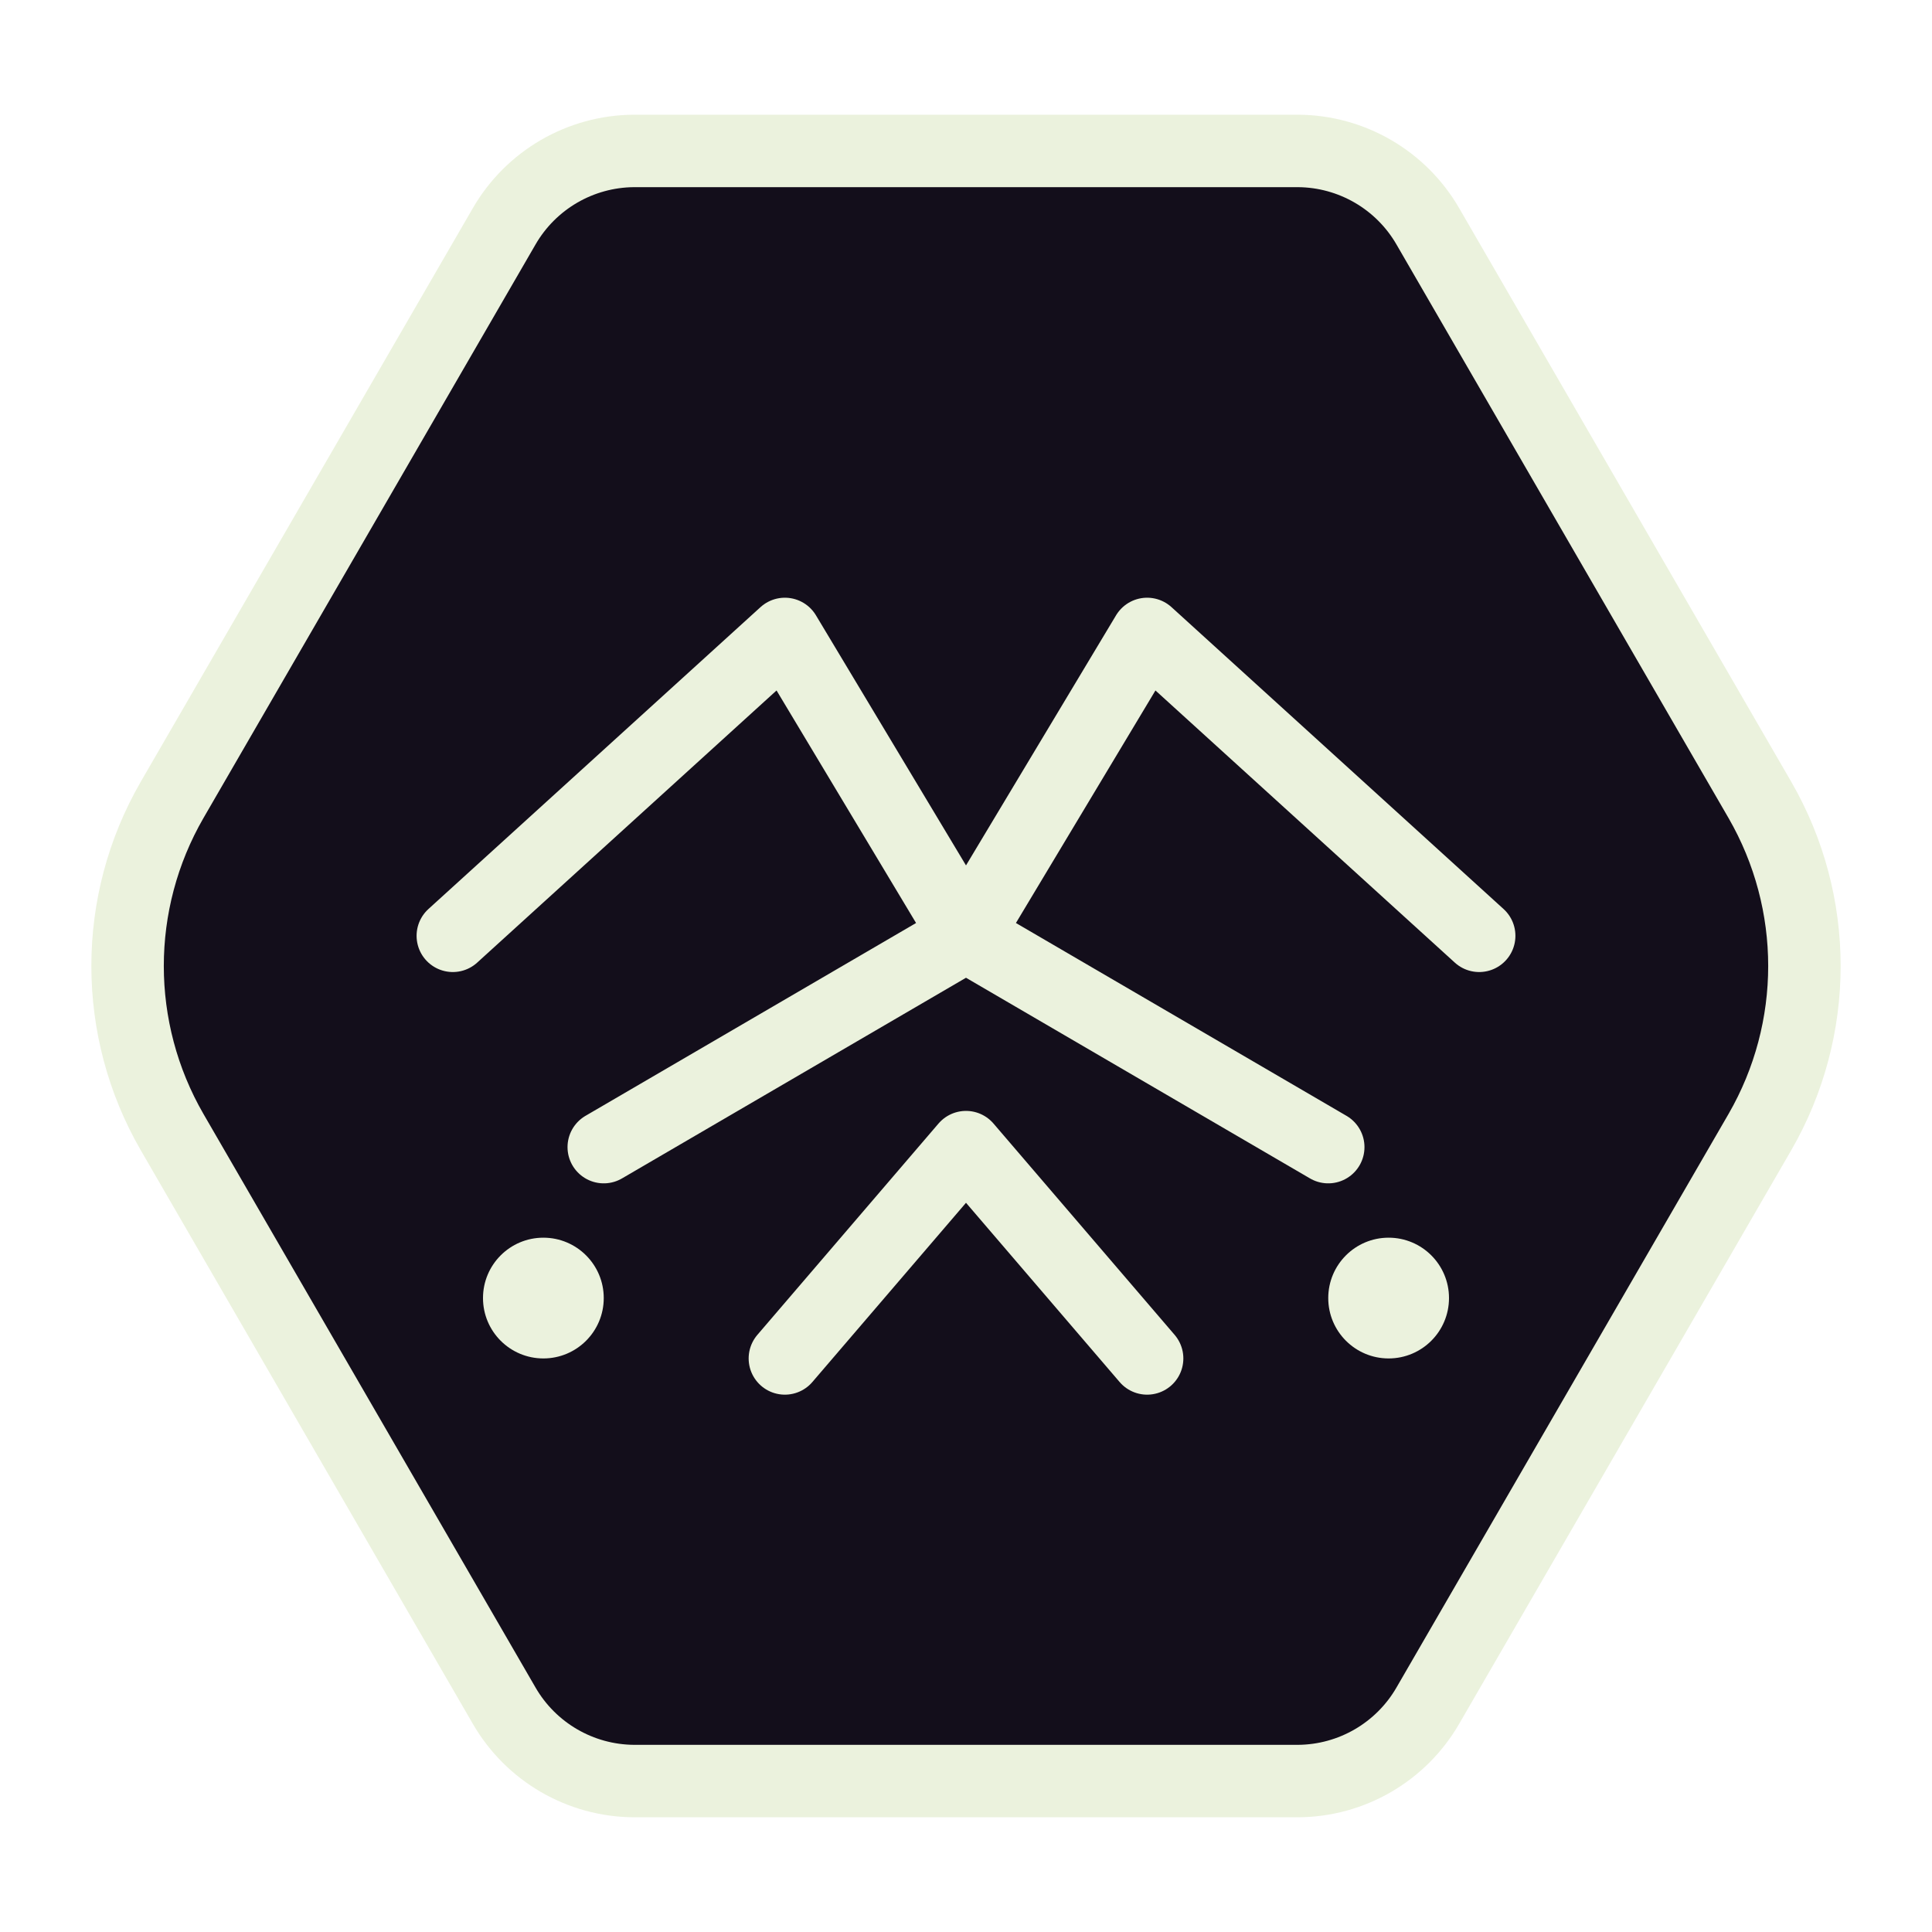
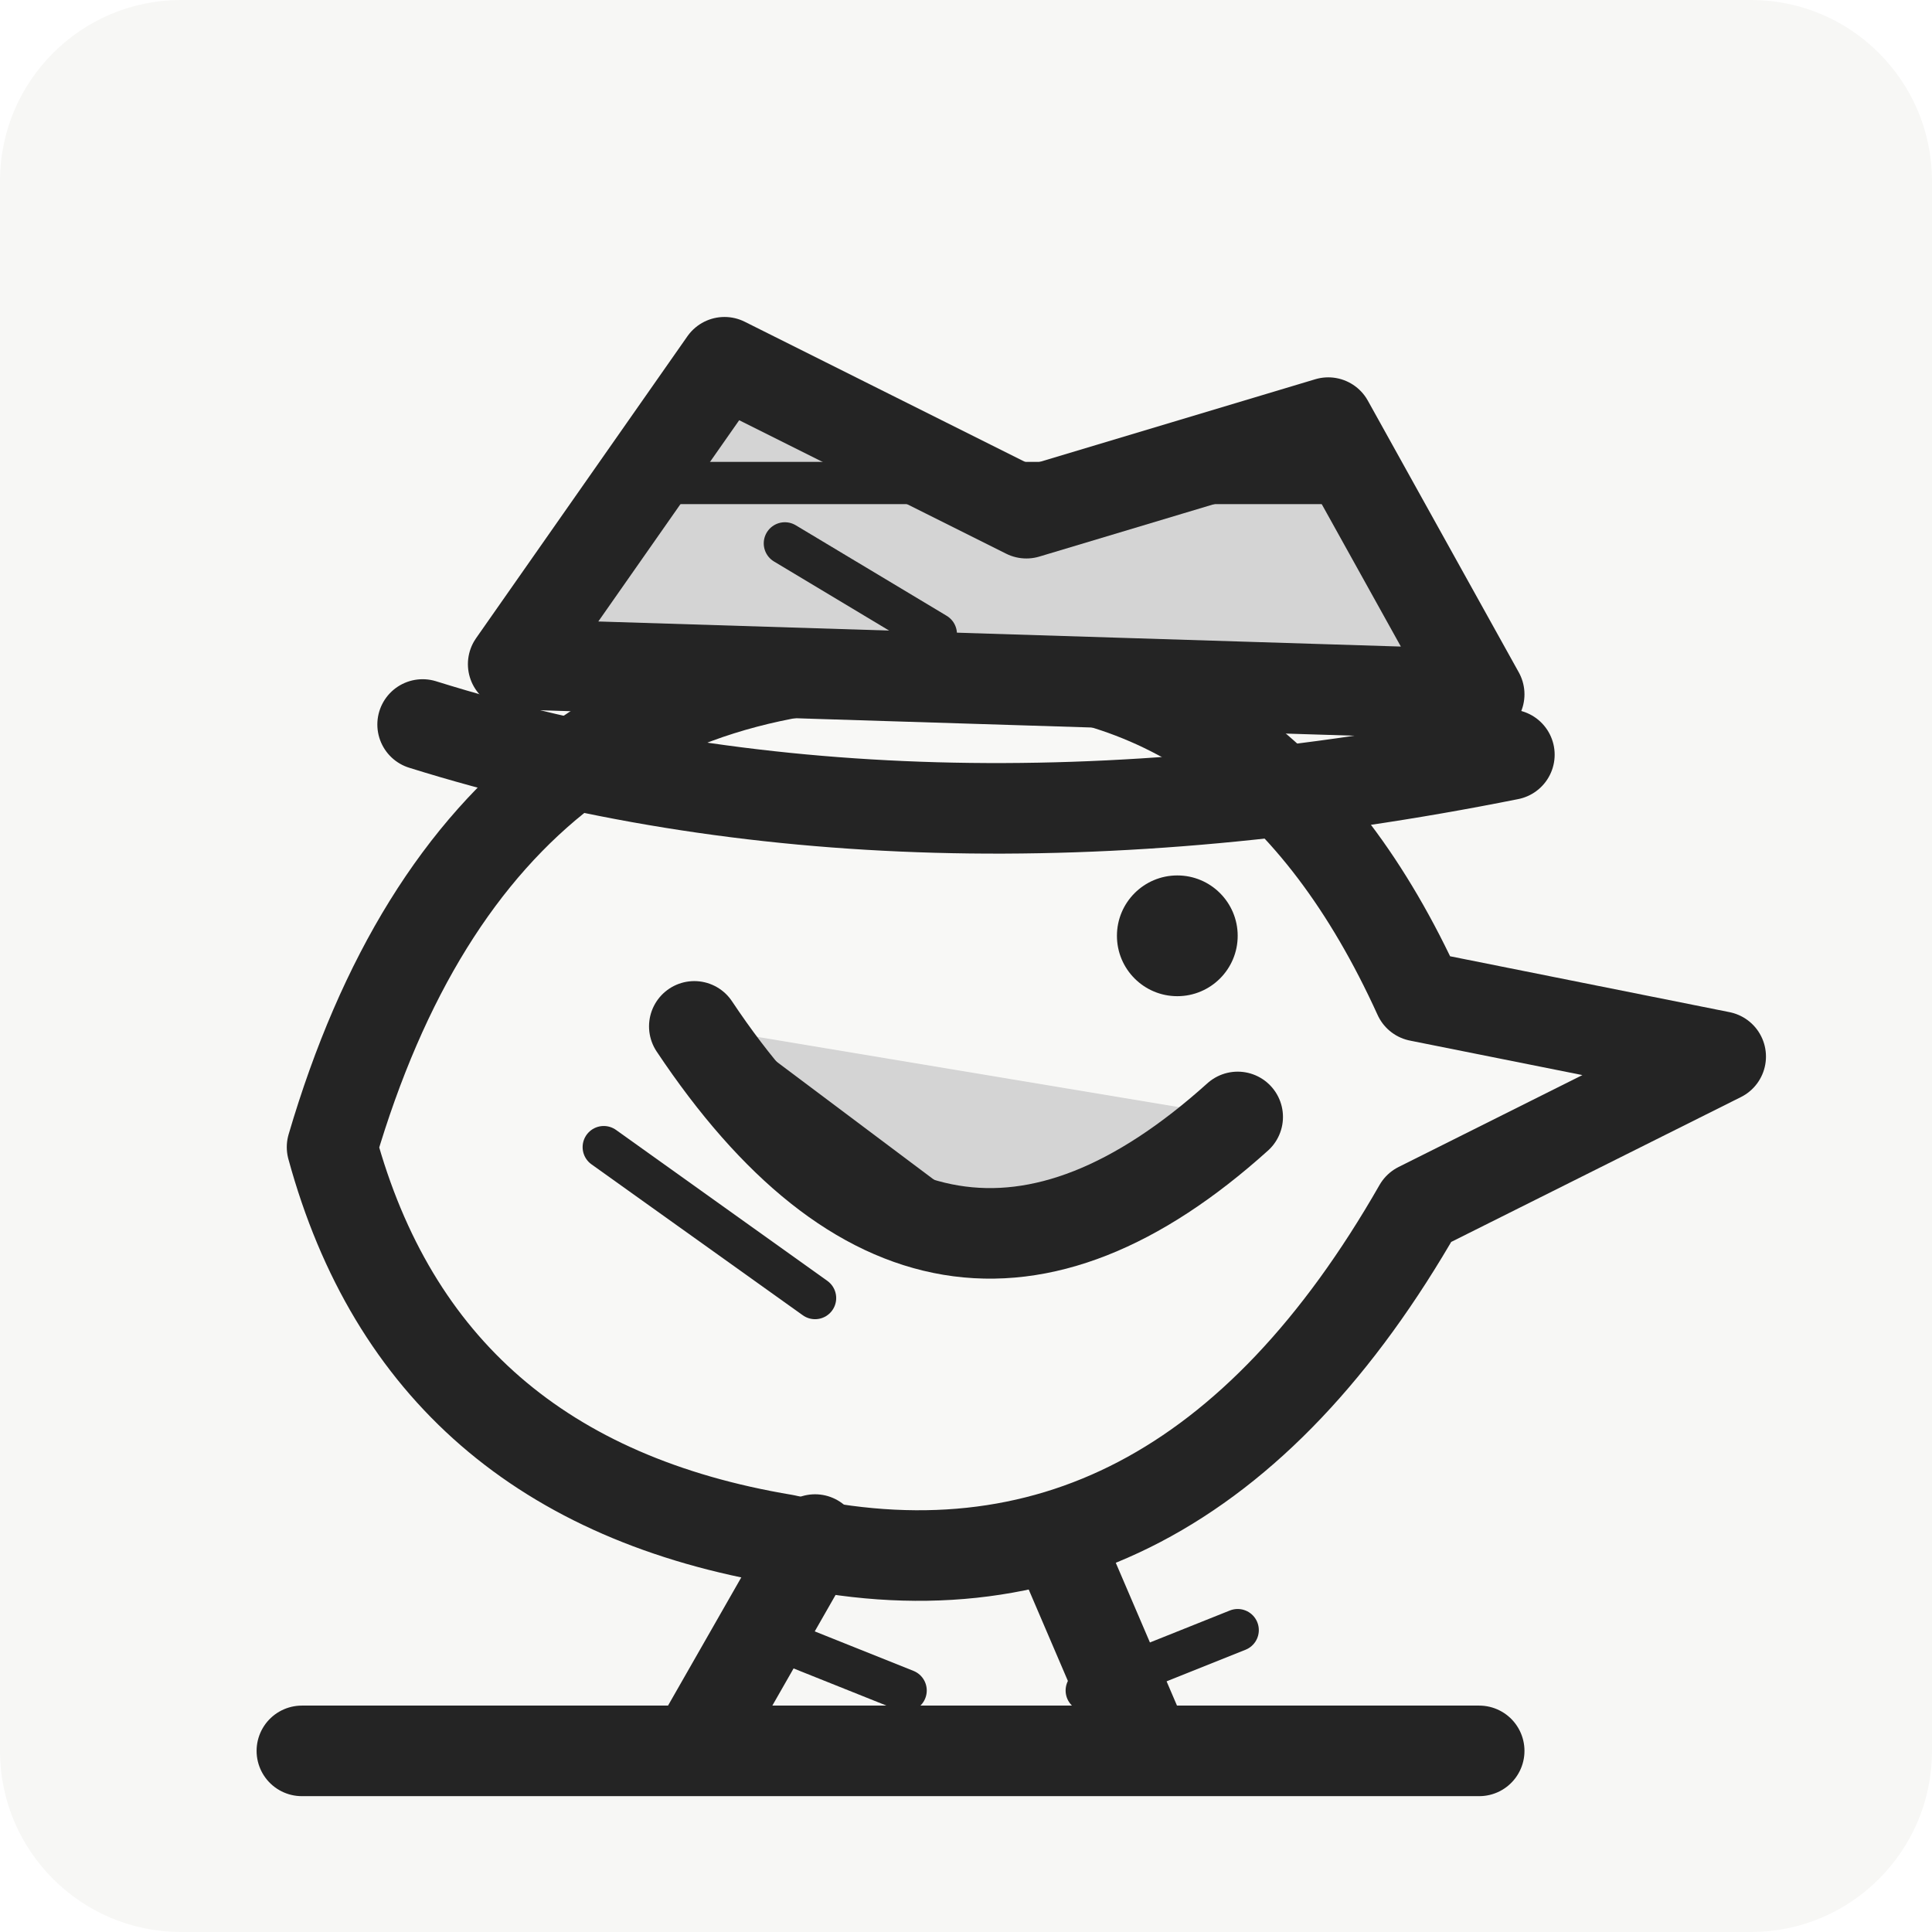
- <svg xmlns="http://www.w3.org/2000/svg" viewBox="0 0 64 64" fill="none" stroke="#ebf2dd" stroke-width="2.4" stroke-linecap="round" stroke-linejoin="round">
-   <path d="M21 5h22a5 5 0 0 1 4.3 2.5l11 19a11 11 0 0 1 0 11l-11 19A5 5 0 0 1 43 59H21a5 5 0 0 1-4.3-2.5l-11-19a11 11 0 0 1 0-11l11-19A5 5 0 0 1 21 5z" fill="#130e1b" />
-   <path d="M15 31l11-10 6 10 6-10 11 10M20 38l12-7 12 7M26 45l6-7 6 7" />
-   <circle cx="18" cy="43" r="2" fill="#ebf2dd" stroke="none" />
-   <circle cx="46" cy="43" r="2" fill="#ebf2dd" stroke="none" />
+ <svg xmlns="http://www.w3.org/2000/svg" viewBox="0 0 64 64" fill="none" stroke="#242424" stroke-width="3" stroke-linecap="round" stroke-linejoin="round">
+   <rect width="64" height="64" rx="6" fill="#f7f7f5" stroke="none" />
+   <path d="M11 38q5-17 21-16 10 0 15 11l10 2-10 5Q39 54 26 51q-12-2-15-13Z" fill="#f8f8f6" />
+   <path d="M23 34q8 12 18 3M27 51l-4 7m12-7 3 7M10 58h39M17 22l7-10 10 5 10-3 5 9-32-1Z" fill="#d4d4d4" />
+   <path d="M14 24q16 5 36 1" />
+   <circle cx="39" cy="31" r="2" fill="#242424" stroke="none" />
+   <path d="m20 38 7 5m-4-9 8 6m-5-22 5 3m-6 33 5 2m11-2-5 2M22 16h23" stroke-width="1.4" />
</svg>
